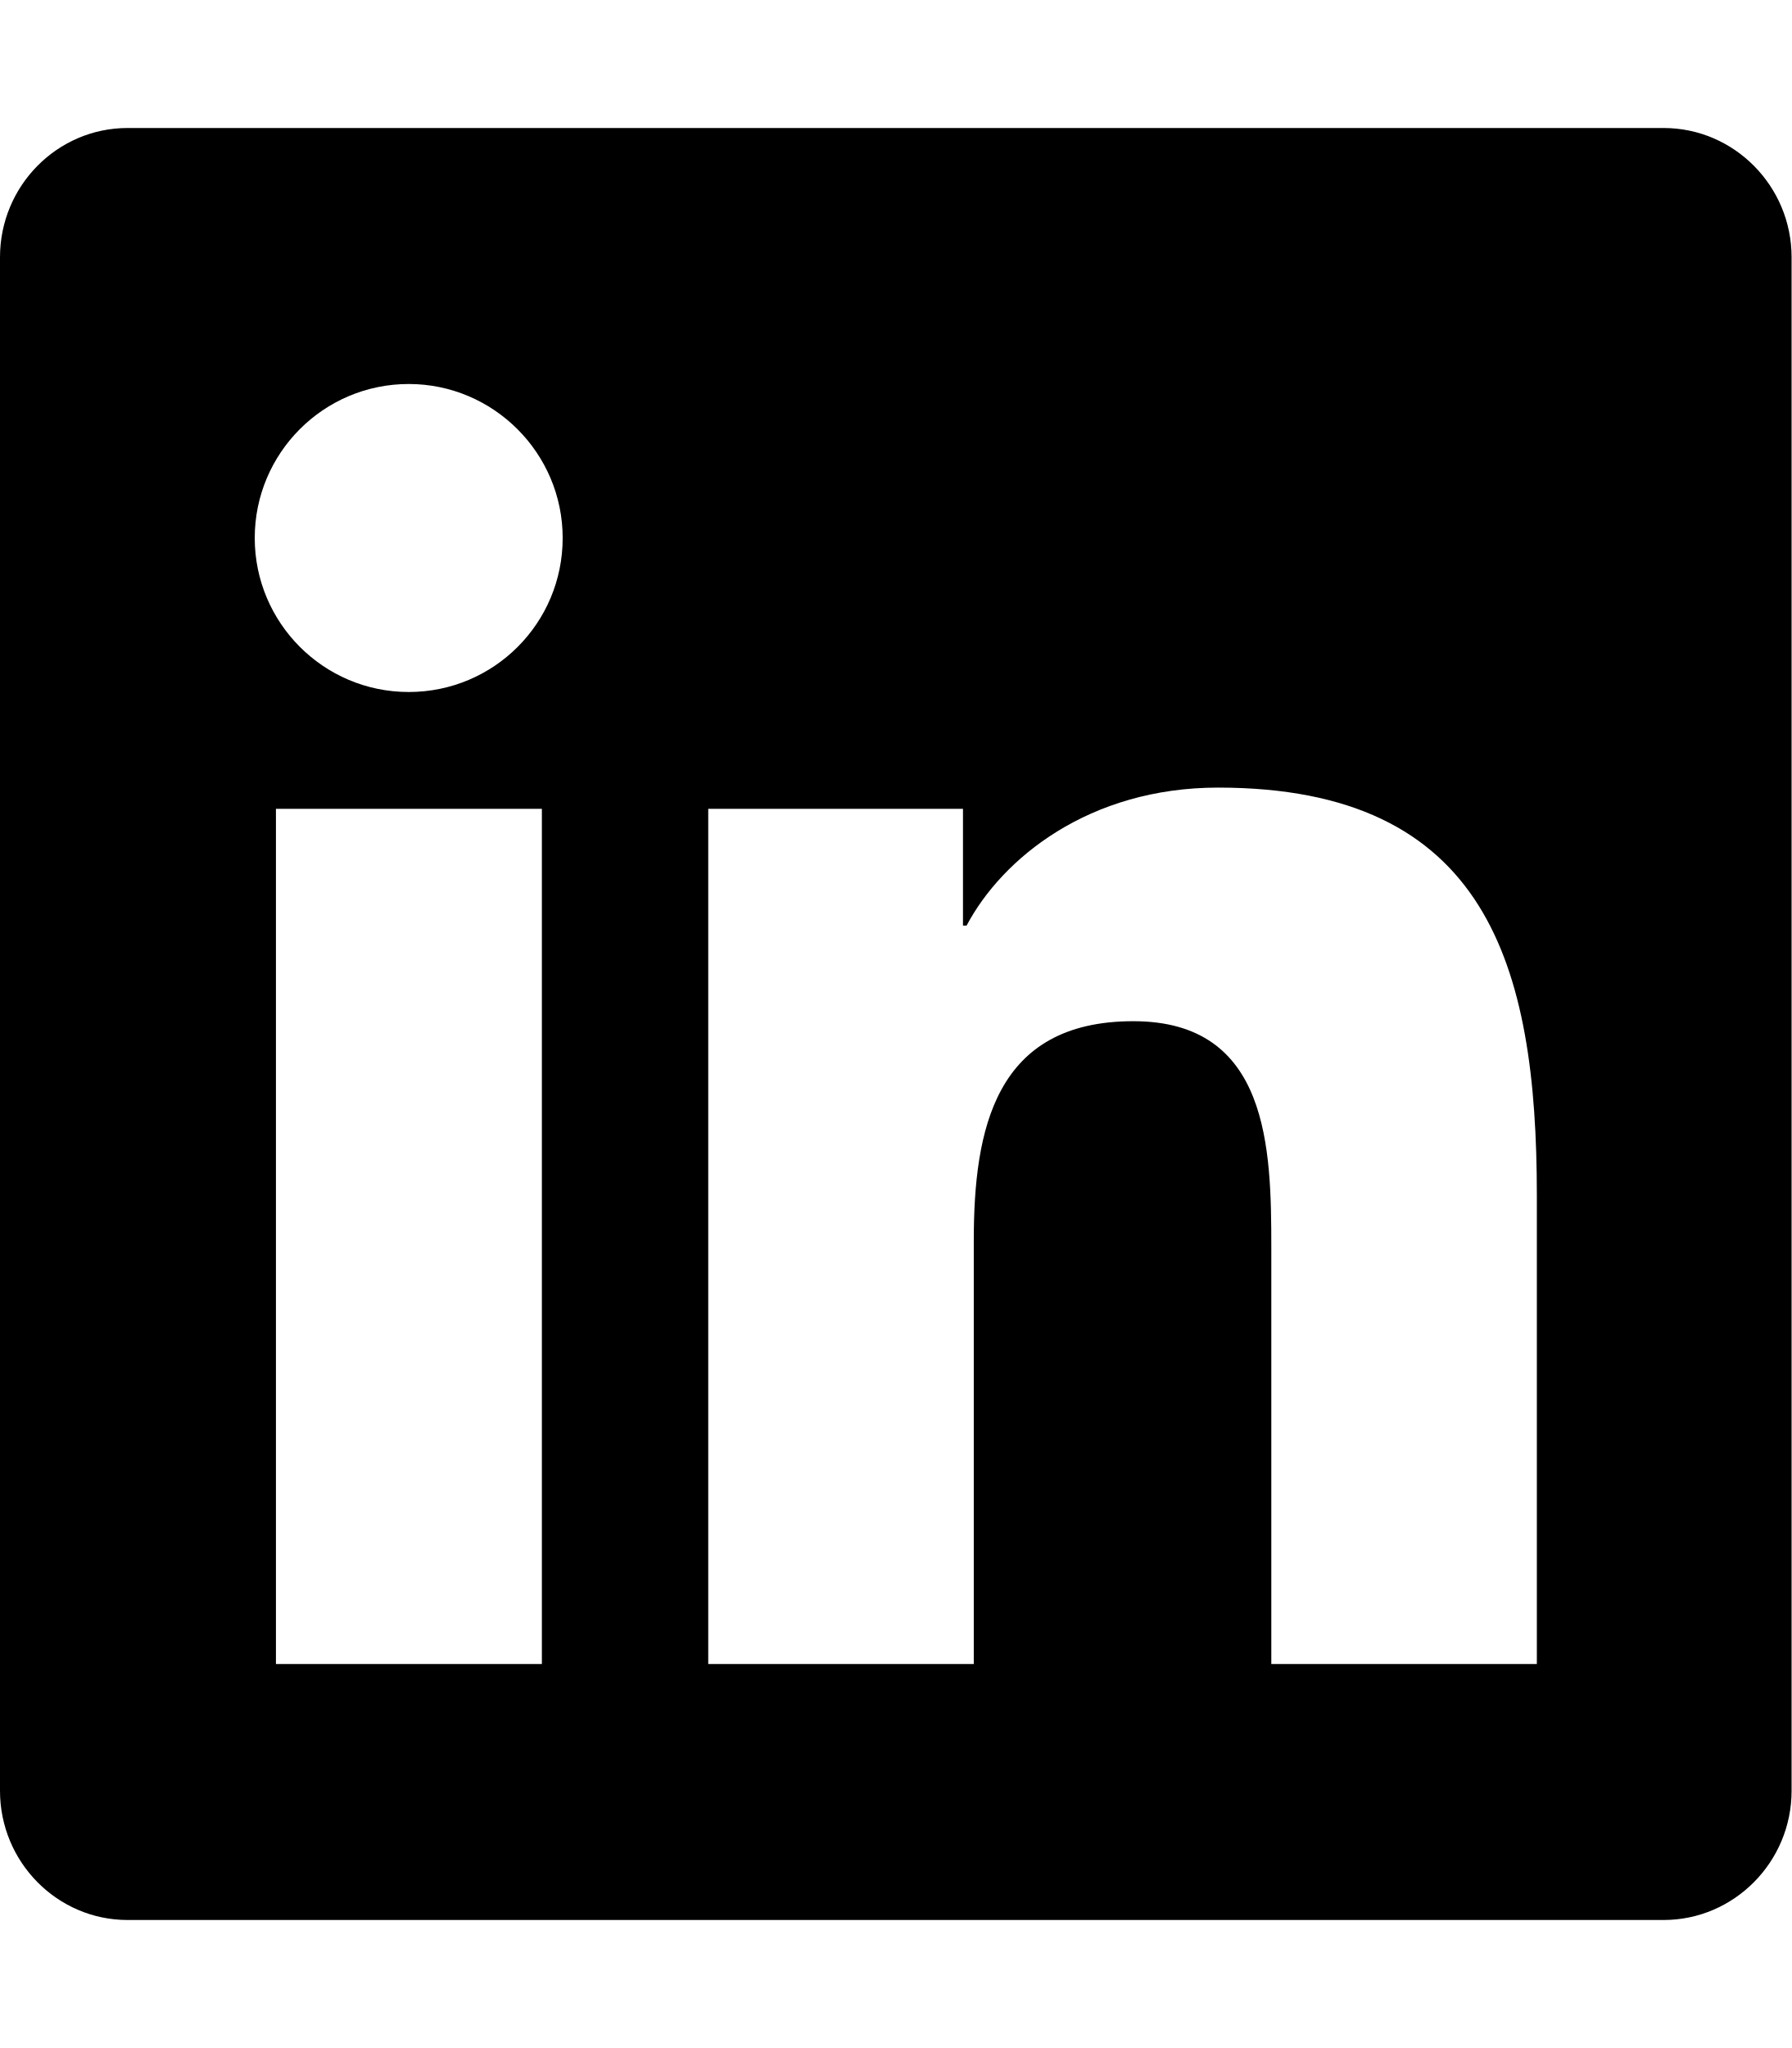
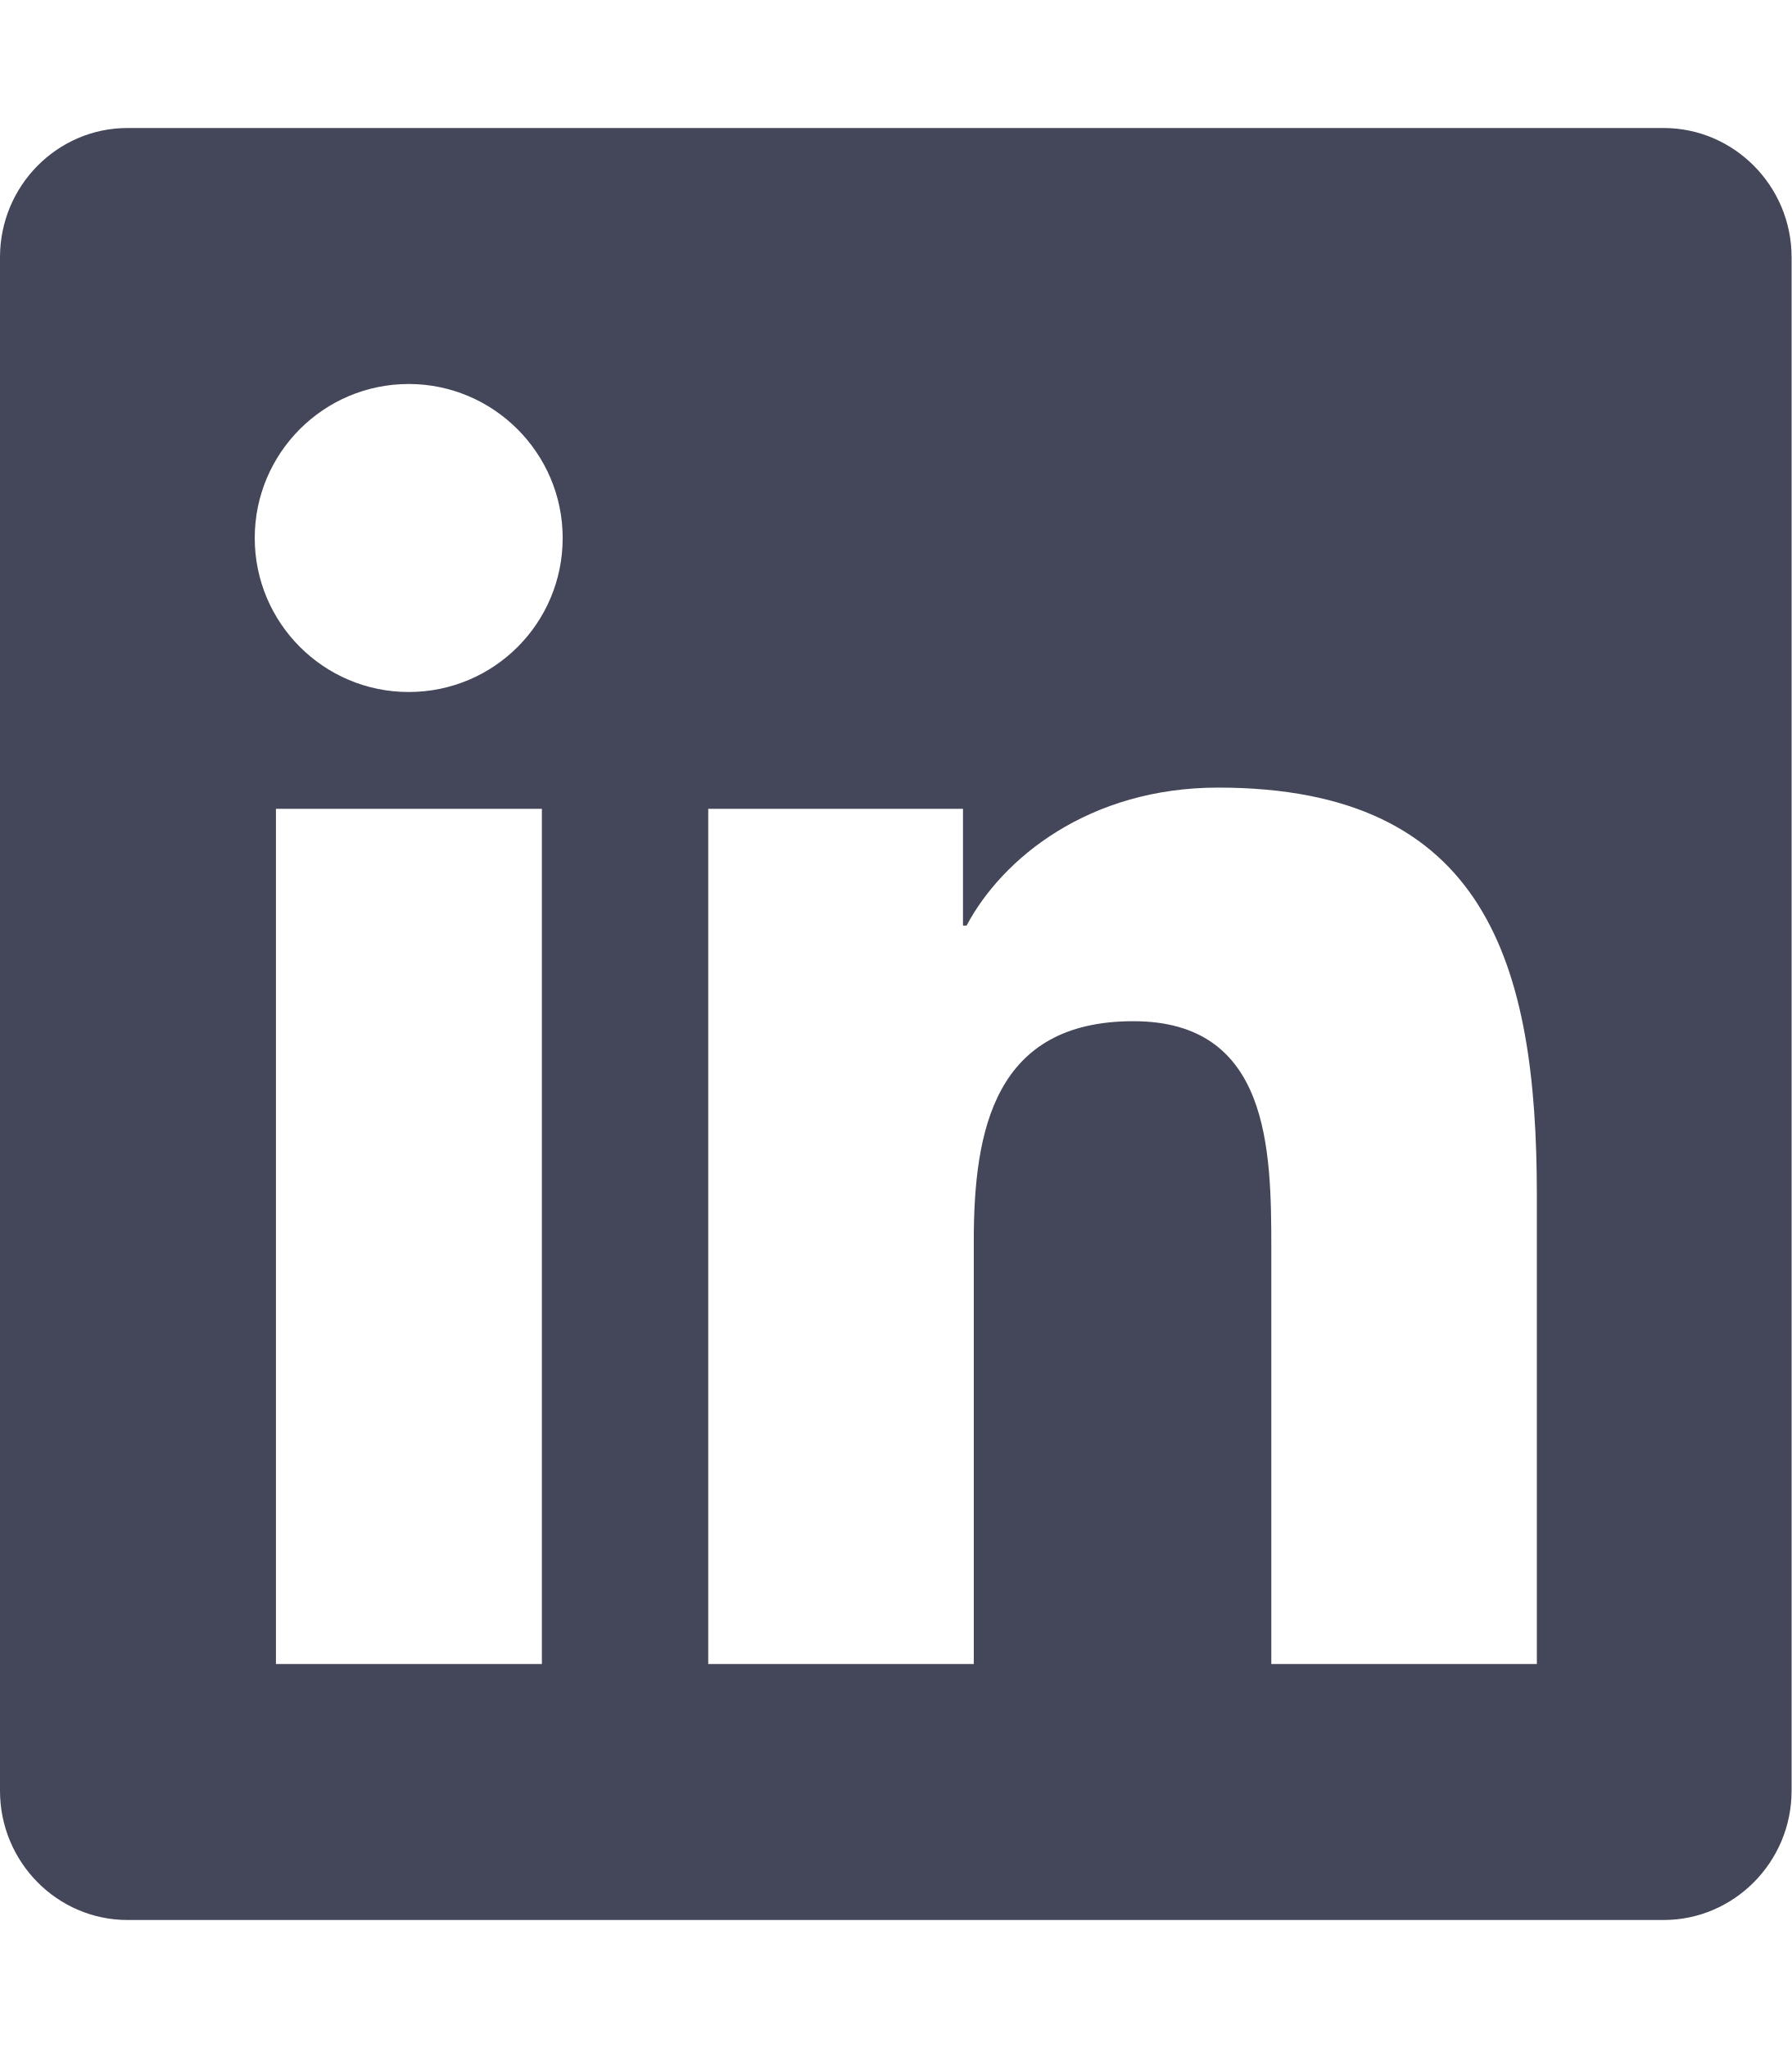
<svg xmlns="http://www.w3.org/2000/svg" viewBox="0 0 448 512">
-   <path d="M416 32H31.9C14.3 32 0 46.5 0 64.3v383.4C0 465.5 14.3 480 31.9 480H416c17.6 0 32-14.5 32-32.3V64.3c0-17.8-14.4-32.3-32-32.3zM135.4 416H69V202.2h66.5V416zm-33.2-243c-21.3 0-38.5-17.3-38.5-38.5S80.9 96 102.2 96c21.2 0 38.5 17.3 38.5 38.5 0 21.3-17.2 38.5-38.5 38.5zm282.1 243h-66.4V312c0-24.8-.5-56.7-34.5-56.7-34.6 0-39.9 27-39.9 54.9V416h-66.4V202.2h63.7v29.2h.9c8.9-16.8 30.6-34.5 62.9-34.5 67.2 0 79.7 44.3 79.7 101.9V416z" />
+   <path fill="#44475a" d="M416 32H31.9C14.3 32 0 46.5 0 64.3v383.4C0 465.5 14.3 480 31.9 480H416c17.6 0 32-14.5 32-32.3V64.3c0-17.8-14.4-32.3-32-32.3zM135.4 416H69V202.2h66.5V416zm-33.2-243c-21.3 0-38.5-17.3-38.5-38.5S80.9 96 102.2 96c21.2 0 38.5 17.3 38.5 38.5 0 21.3-17.2 38.5-38.5 38.5zm282.1 243h-66.4V312c0-24.8-.5-56.7-34.5-56.7-34.6 0-39.9 27-39.9 54.9V416h-66.4V202.2h63.7v29.2h.9c8.9-16.8 30.6-34.5 62.9-34.5 67.2 0 79.7 44.3 79.7 101.9V416z" />
</svg>
